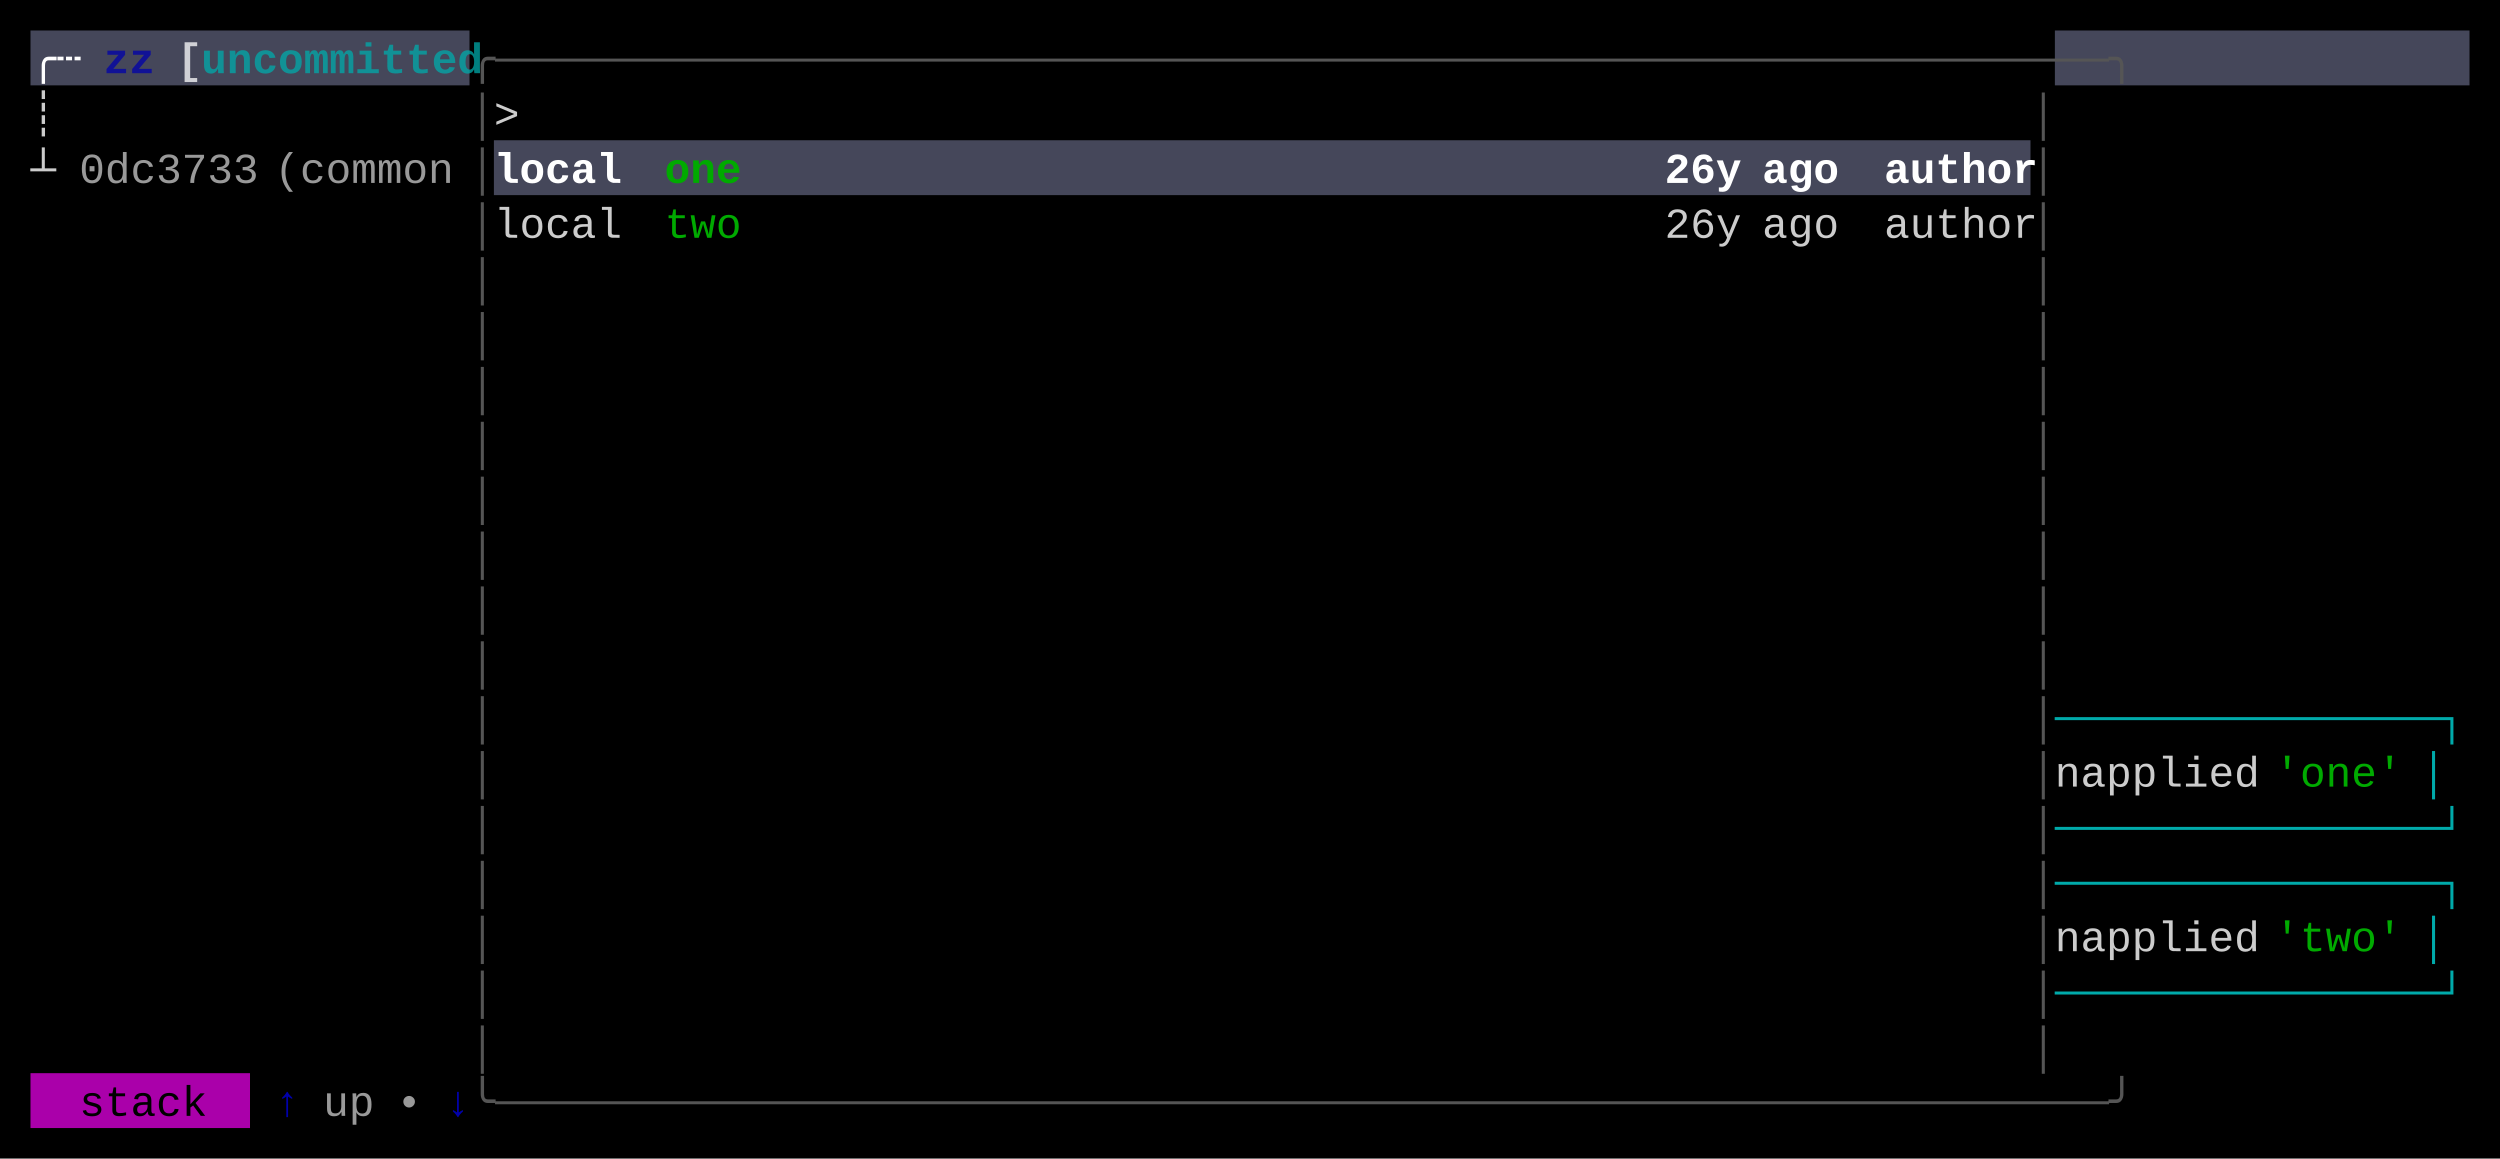
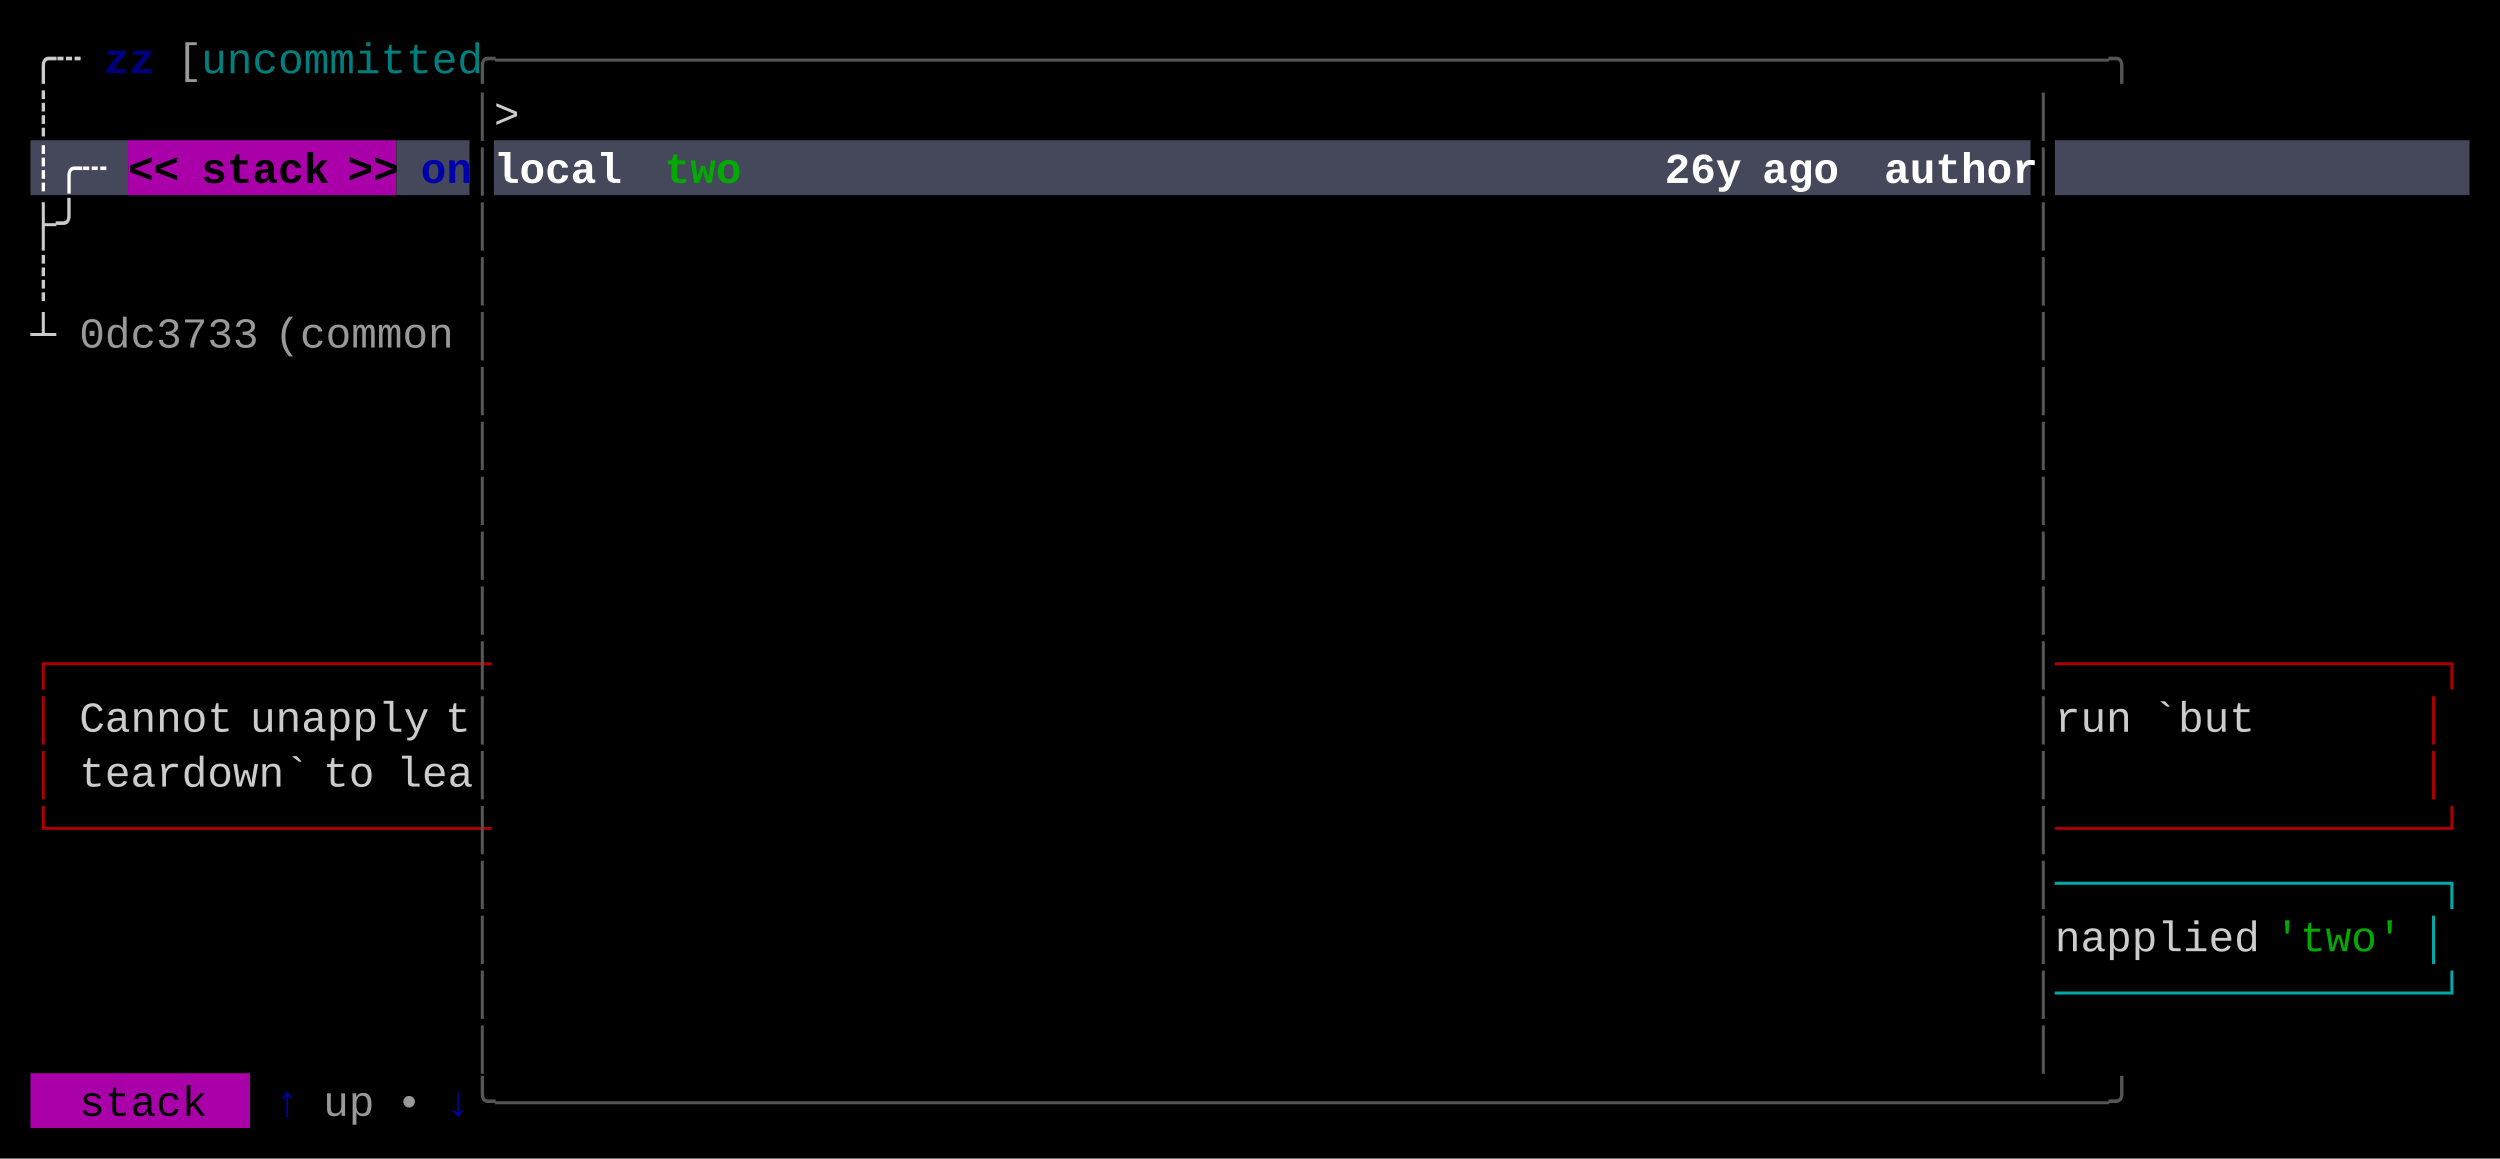
<svg xmlns="http://www.w3.org/2000/svg" width="820" height="380" viewBox="0 0 820 380">
  <rect x="0" y="0" width="820" height="380" fill="#000000" />
-   <rect x="10" y="10" width="144" height="18" fill="#45475A" />
-   <rect x="674" y="10" width="136" height="18" fill="#45475A" />
+   <rect x="10" y="46" width="32" height="18" fill="#45475A" />
+   <rect x="42" y="46" width="88" height="18" fill="#AA00AA" />
+   <rect x="130" y="46" width="24" height="18" fill="#45475A" />
  <rect x="162" y="46" width="504" height="18" fill="#45475A" />
+   <rect x="674" y="46" width="136" height="18" fill="#45475A" />
  <rect x="10" y="352" width="72" height="18" fill="#AA00AA" />
  <g font-family="Menlo, Monaco, 'Courier New', monospace" font-size="14" xml:space="preserve">
-     <text x="10 18" y="24" style="fill:#FFFFFF;font-weight:bold;">╭┄</text>
+     <text x="10 18" y="24" style="fill:#CCCCCC;">╭┄</text>
    <text x="34 42" y="24" style="fill:#0000AA;font-weight:bold;opacity:0.75;">zz</text>
-     <text x="58" y="24" style="fill:#FFFFFF;font-weight:bold;opacity:0.75;">[</text>
-     <text x="66 74 82 90 98 106 114 122 130 138 146" y="24" style="fill:#00AAAA;font-weight:bold;opacity:0.75;">uncommitted</text>
+     <text x="58" y="24" style="fill:#CCCCCC;opacity:0.75;">[</text>
+     <text x="66 74 82 90 98 106 114 122 130 138 146" y="24" style="fill:#00AAAA;opacity:0.75;">uncommitted</text>
    <text x="154 162 170 178 186 194 202 210 218 226 234 242 250 258 266 274 282 290 298 306 314 322 330 338 346 354 362 370 378 386 394 402 410 418 426 434 442 450 458 466 474 482 490 498 506 514 522 530 538 546 554 562 570 578 586 594 602 610 618 626 634 642 650 658 666" y="24" style="fill:#555555;">╭───────────────────────────────────────────────────────────────╮</text>
    <text x="10" y="42" style="fill:#CCCCCC;">┊</text>
    <text x="154" y="42" style="fill:#555555;">│</text>
    <text x="162" y="42" style="fill:#CCCCCC;">&gt;</text>
    <text x="666" y="42" style="fill:#555555;">│</text>
-     <text x="10" y="60" style="fill:#CCCCCC;">┴</text>
-     <text x="26 34 42 50 58 66 74" y="60" style="fill:#CCCCCC;opacity:0.75;">0dc3733</text>
-     <text x="90 98 106 114 122 130 138" y="60" style="fill:#CCCCCC;opacity:0.75;">(common</text>
+     <text x="10 18 26" y="60" style="fill:#FFFFFF;font-weight:bold;">┊╭┄</text>
+     <text x="42 50" y="60" style="fill:#000000;font-weight:bold;">&lt;&lt;</text>
+     <text x="66 74 82 90 98" y="60" style="fill:#000000;font-weight:bold;">stack</text>
+     <text x="114 122" y="60" style="fill:#000000;font-weight:bold;">&gt;&gt;</text>
+     <text x="138 146" y="60" style="fill:#0000AA;font-weight:bold;">on</text>
    <text x="154" y="60" style="fill:#555555;">│</text>
    <text x="162 170 178 186 194" y="60" style="fill:#FFFFFF;font-weight:bold;">local</text>
-     <text x="218 226 234" y="60" style="fill:#00AA00;font-weight:bold;">one</text>
+     <text x="218 226 234" y="60" style="fill:#00AA00;font-weight:bold;">two</text>
    <text x="546 554 562" y="60" style="fill:#FFFFFF;font-weight:bold;">26y</text>
    <text x="578 586 594" y="60" style="fill:#FFFFFF;font-weight:bold;">ago</text>
    <text x="618 626 634 642 650 658" y="60" style="fill:#FFFFFF;font-weight:bold;">author</text>
    <text x="666" y="60" style="fill:#555555;">│</text>
+     <text x="10 18" y="78" style="fill:#CCCCCC;">├╯</text>
    <text x="154" y="78" style="fill:#555555;">│</text>
-     <text x="162 170 178 186 194" y="78" style="fill:#CCCCCC;">local</text>
-     <text x="218 226 234" y="78" style="fill:#00AA00;">two</text>
-     <text x="546 554 562" y="78" style="fill:#CCCCCC;">26y</text>
-     <text x="578 586 594" y="78" style="fill:#CCCCCC;">ago</text>
-     <text x="618 626 634 642 650 658" y="78" style="fill:#CCCCCC;">author</text>
    <text x="666" y="78" style="fill:#555555;">│</text>
+     <text x="10" y="96" style="fill:#CCCCCC;">┊</text>
    <text x="154" y="96" style="fill:#555555;">│</text>
    <text x="666" y="96" style="fill:#555555;">│</text>
+     <text x="10" y="114" style="fill:#CCCCCC;">┴</text>
+     <text x="26 34 42 50 58 66 74" y="114" style="fill:#CCCCCC;opacity:0.75;">0dc3733</text>
+     <text x="90 98 106 114 122 130 138" y="114" style="fill:#CCCCCC;opacity:0.75;">(common</text>
    <text x="154" y="114" style="fill:#555555;">│</text>
    <text x="666" y="114" style="fill:#555555;">│</text>
    <text x="154" y="132" style="fill:#555555;">│</text>
    <text x="666" y="132" style="fill:#555555;">│</text>
    <text x="154" y="150" style="fill:#555555;">│</text>
    <text x="666" y="150" style="fill:#555555;">│</text>
    <text x="154" y="168" style="fill:#555555;">│</text>
    <text x="666" y="168" style="fill:#555555;">│</text>
    <text x="154" y="186" style="fill:#555555;">│</text>
    <text x="666" y="186" style="fill:#555555;">│</text>
    <text x="154" y="204" style="fill:#555555;">│</text>
    <text x="666" y="204" style="fill:#555555;">│</text>
+     <text x="10 18 26 34 42 50 58 66 74 82 90 98 106 114 122 130 138 146" y="222" style="fill:#AA0000;">┌─────────────────</text>
    <text x="154" y="222" style="fill:#555555;">│</text>
    <text x="666" y="222" style="fill:#555555;">│</text>
+     <text x="674 682 690 698 706 714 722 730 738 746 754 762 770 778 786 794" y="222" style="fill:#AA0000;">───────────────┐</text>
+     <text x="10" y="240" style="fill:#AA0000;">│</text>
+     <text x="26 34 42 50 58 66" y="240" style="fill:#CCCCCC;">Cannot</text>
+     <text x="82 90 98 106 114 122 130" y="240" style="fill:#CCCCCC;">unapply</text>
+     <text x="146" y="240" style="fill:#CCCCCC;">t</text>
    <text x="154" y="240" style="fill:#555555;">│</text>
    <text x="666" y="240" style="fill:#555555;">│</text>
-     <text x="674 682 690 698 706 714 722 730 738 746 754 762 770 778 786 794" y="240" style="fill:#00AAAA;">───────────────┐</text>
+     <text x="674 682 690" y="240" style="fill:#CCCCCC;">run</text>
+     <text x="706 714 722 730" y="240" style="fill:#CCCCCC;">`but</text>
+     <text x="794" y="240" style="fill:#AA0000;">│</text>
+     <text x="10" y="258" style="fill:#AA0000;">│</text>
+     <text x="26 34 42 50 58 66 74 82 90" y="258" style="fill:#CCCCCC;">teardown`</text>
+     <text x="106 114" y="258" style="fill:#CCCCCC;">to</text>
+     <text x="130 138 146" y="258" style="fill:#CCCCCC;">lea</text>
    <text x="154" y="258" style="fill:#555555;">│</text>
    <text x="666" y="258" style="fill:#555555;">│</text>
-     <text x="674 682 690 698 706 714 722 730" y="258" style="fill:#CCCCCC;">napplied</text>
-     <text x="746 754 762 770 778" y="258" style="fill:#00AA00;">'one'</text>
-     <text x="794" y="258" style="fill:#00AAAA;">│</text>
+     <text x="794" y="258" style="fill:#AA0000;">│</text>
+     <text x="10 18 26 34 42 50 58 66 74 82 90 98 106 114 122 130 138 146" y="276" style="fill:#AA0000;">└─────────────────</text>
    <text x="154" y="276" style="fill:#555555;">│</text>
    <text x="666" y="276" style="fill:#555555;">│</text>
-     <text x="674 682 690 698 706 714 722 730 738 746 754 762 770 778 786 794" y="276" style="fill:#00AAAA;">───────────────┘</text>
+     <text x="674 682 690 698 706 714 722 730 738 746 754 762 770 778 786 794" y="276" style="fill:#AA0000;">───────────────┘</text>
    <text x="154" y="294" style="fill:#555555;">│</text>
    <text x="666" y="294" style="fill:#555555;">│</text>
    <text x="674 682 690 698 706 714 722 730 738 746 754 762 770 778 786 794" y="294" style="fill:#00AAAA;">───────────────┐</text>
    <text x="154" y="312" style="fill:#555555;">│</text>
    <text x="666" y="312" style="fill:#555555;">│</text>
    <text x="674 682 690 698 706 714 722 730" y="312" style="fill:#CCCCCC;">napplied</text>
    <text x="746 754 762 770 778" y="312" style="fill:#00AA00;">'two'</text>
    <text x="794" y="312" style="fill:#00AAAA;">│</text>
    <text x="154" y="330" style="fill:#555555;">│</text>
    <text x="666" y="330" style="fill:#555555;">│</text>
    <text x="674 682 690 698 706 714 722 730 738 746 754 762 770 778 786 794" y="330" style="fill:#00AAAA;">───────────────┘</text>
    <text x="154" y="348" style="fill:#555555;">│</text>
    <text x="666" y="348" style="fill:#555555;">│</text>
    <text x="26 34 42 50 58" y="366" style="fill:#000000;">stack</text>
    <text x="90" y="366" style="fill:#0000AA;">↑</text>
    <text x="106 114" y="366" style="fill:#CCCCCC;opacity:0.75;">up</text>
    <text x="130" y="366" style="fill:#CCCCCC;opacity:0.75;">•</text>
    <text x="146" y="366" style="fill:#0000AA;">↓</text>
    <text x="154 162 170 178 186 194 202 210 218 226 234 242 250 258 266 274 282 290 298 306 314 322 330 338 346 354 362 370 378 386 394 402 410 418 426 434 442 450 458 466 474 482 490 498 506 514 522 530 538 546 554 562 570 578 586 594 602 610 618 626 634 642 650 658 666" y="366" style="fill:#555555;">╰───────────────────────────────────────────────────────────────╯</text>
  </g>
</svg>
